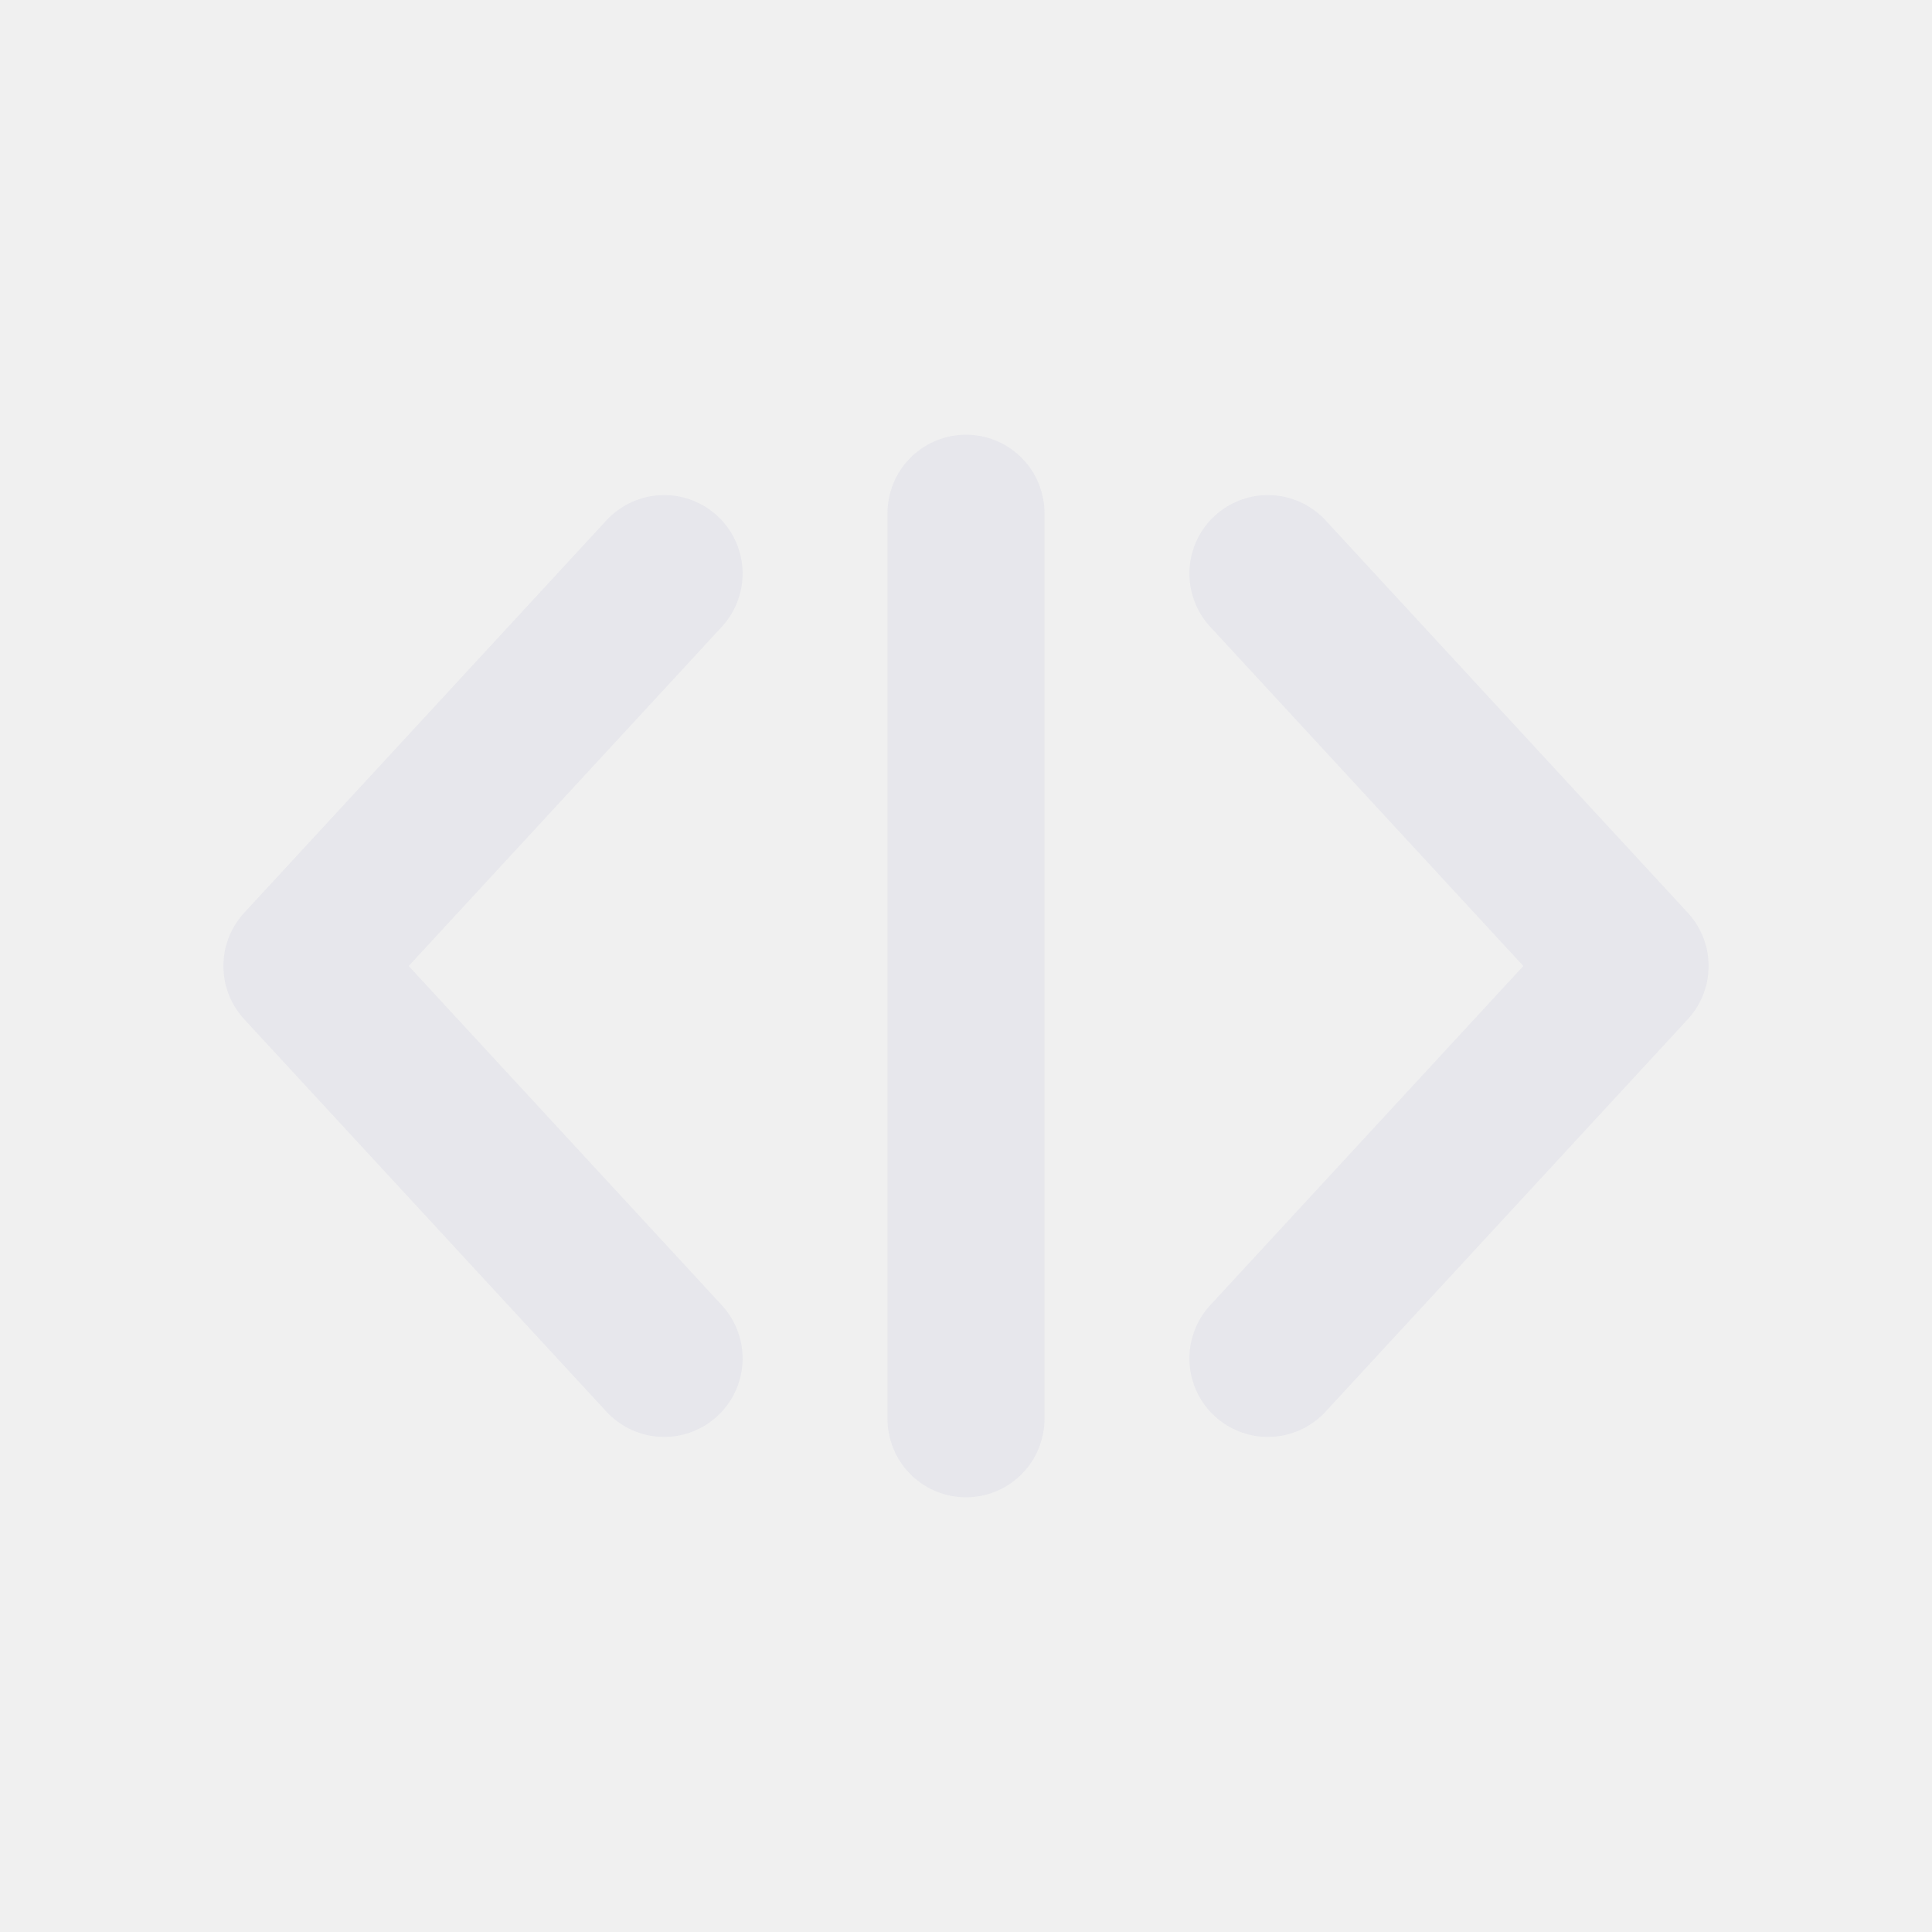
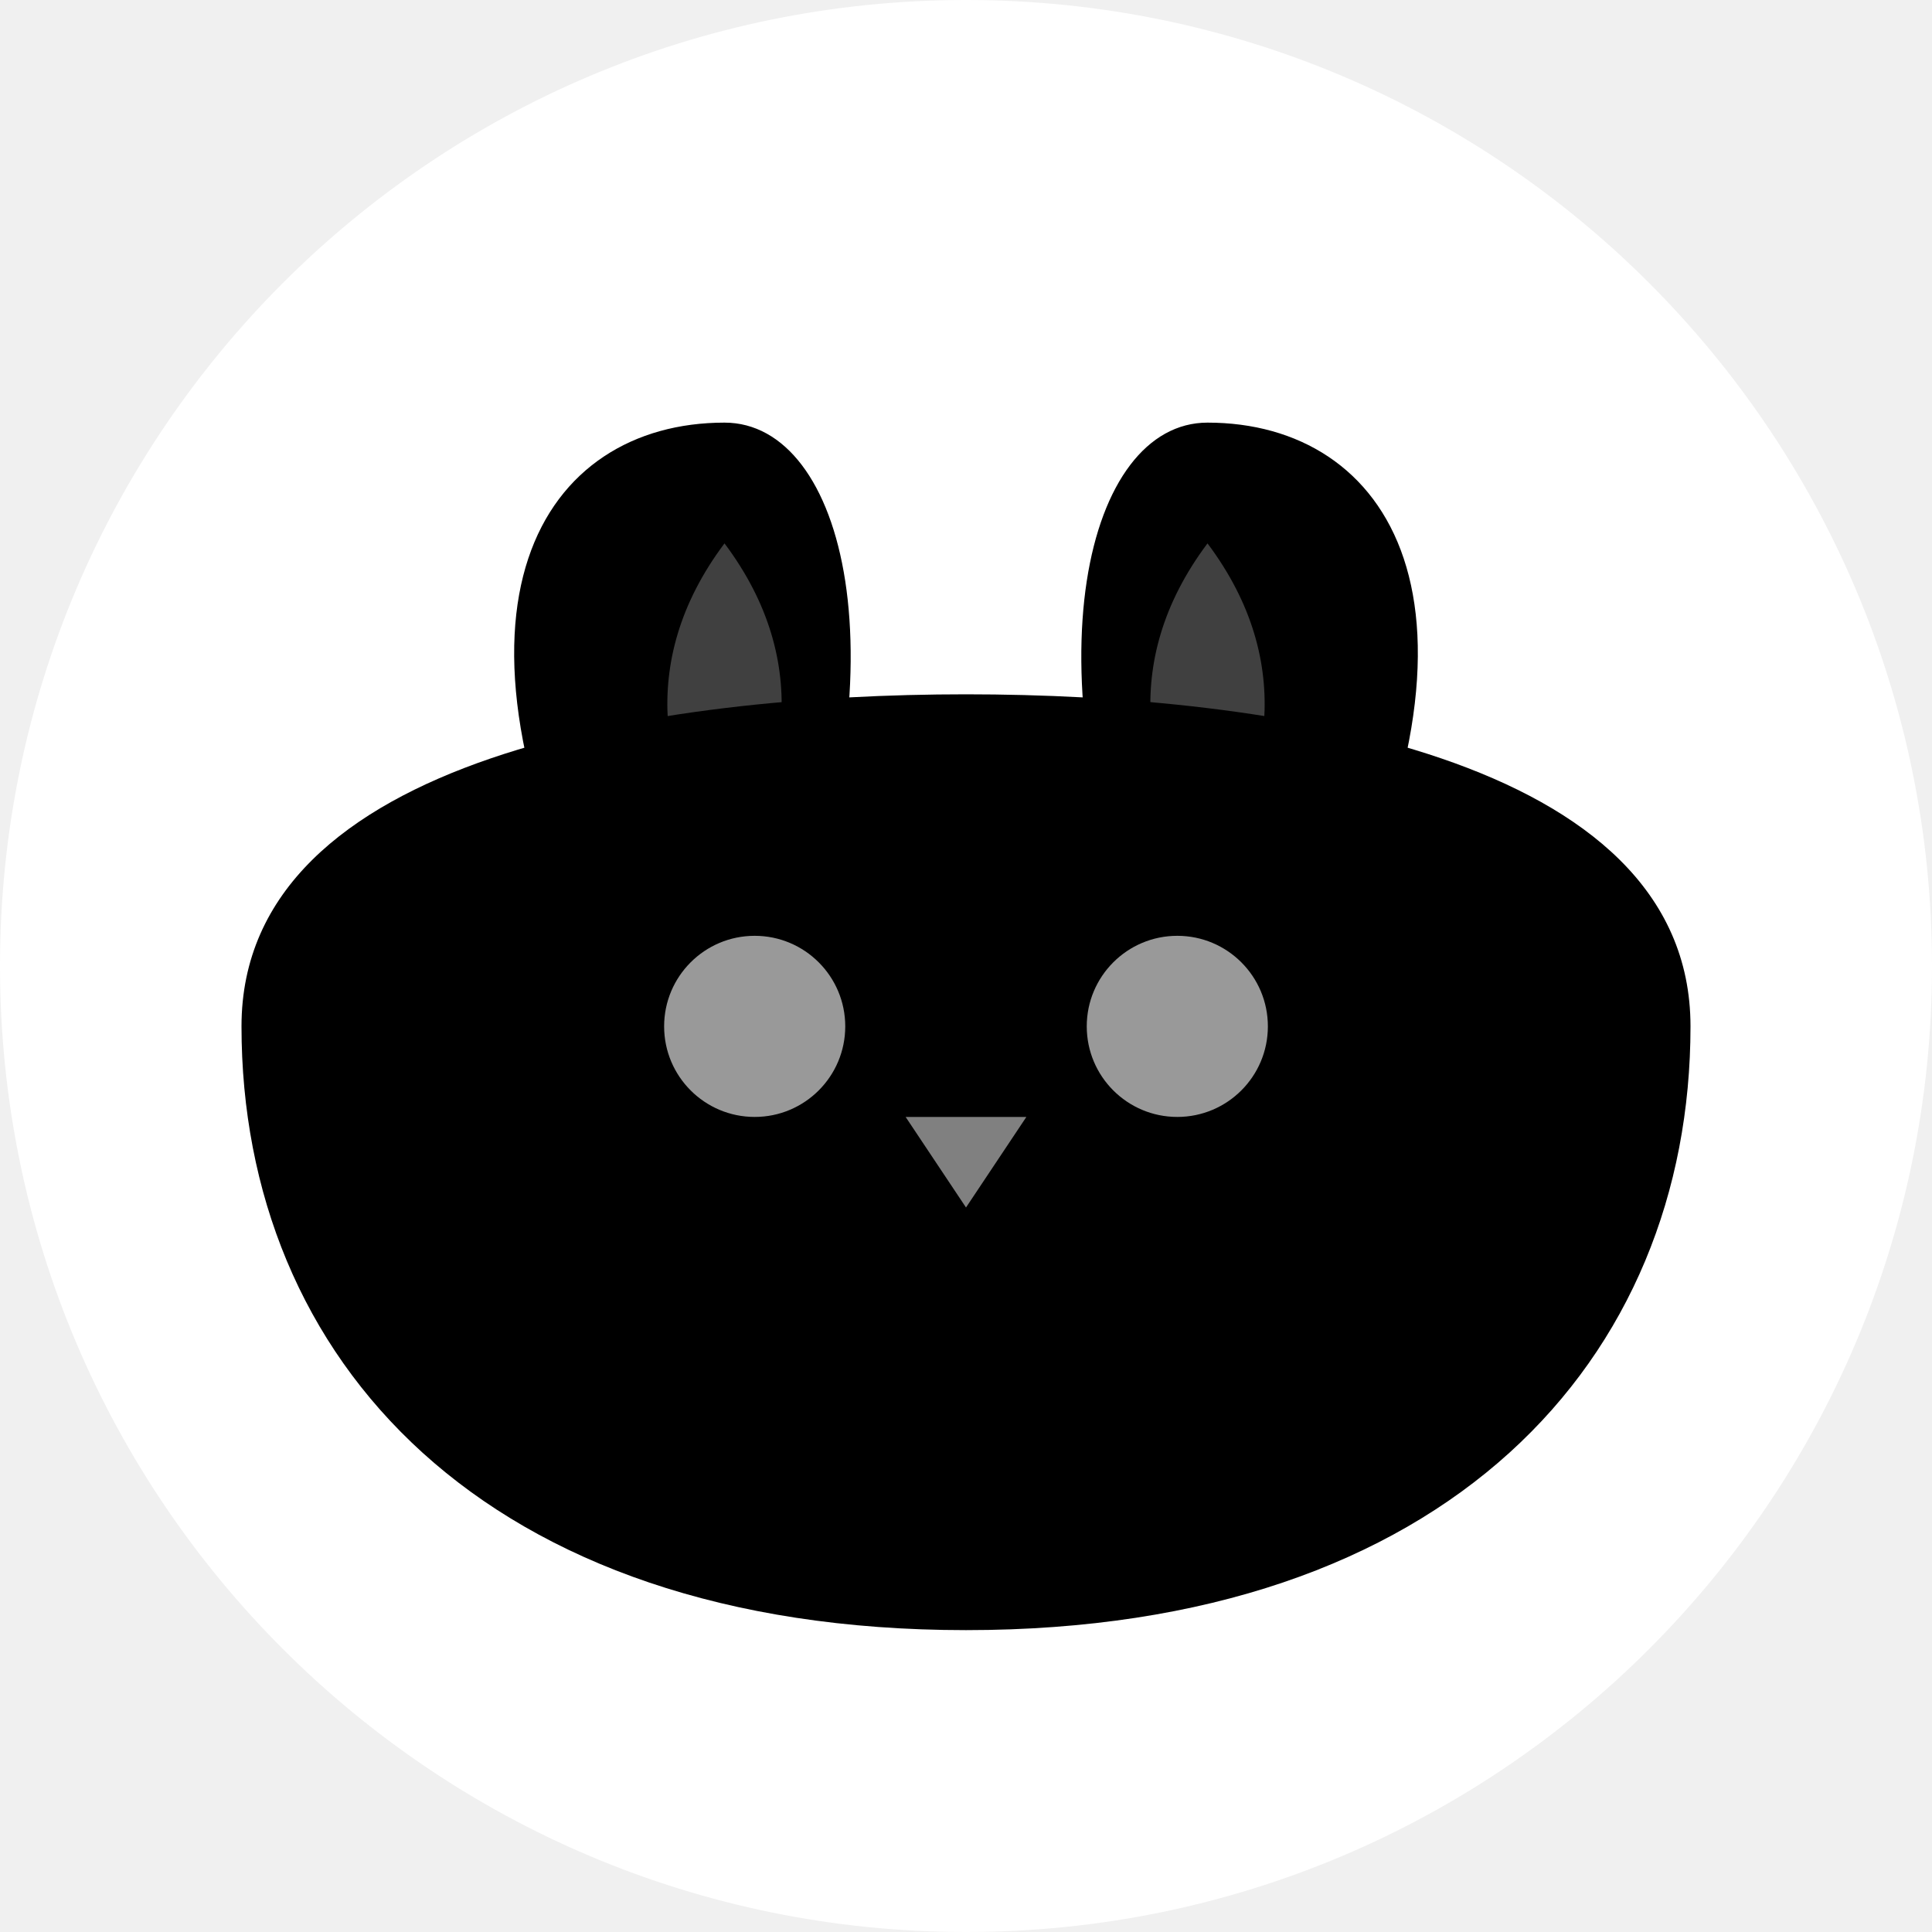
- <svg xmlns="http://www.w3.org/2000/svg" width="32" height="32" viewBox="0 0 32 32">
-   <g fill="none" stroke="#e7e7ec" stroke-width="2.6" stroke-linecap="round" stroke-linejoin="round">
-     <path d="M11 9.5L5 16L11 22.5" />
-     <path d="M21 9.5L27 16L21 22.5" />
-     <path d="M16 8.5V23.5" />
+ <svg xmlns="http://www.w3.org/2000/svg" viewBox="0 0 32 32">
+   <circle cx="16" cy="16" r="16" fill="#ffffff" />
+   <g fill="#000000">
+     <path d="M10 16C7 10 9 7 12 7C14 7 15 11 13 16Z" />
+     <path d="M12 9C10.5 11 11 13 12 14.5C13 13 13.5 11 12 9Z" fill="#ffffff" opacity="0.25" />
+     <path d="M22 16C25 10 23 7 20 7C18 7 17 11 19 16Z" />
+     <path d="M20 9C21.5 11 21 13 20 14.5C19 13 18.5 11 20 9Z" fill="#ffffff" opacity="0.25" />
+     <path d="M16 27C24 27 28 22.5 28 17C28 12.5 21 11.5 16 11.5C11 11.5 4 12.5 4 17C4 22.5 8 27 16 27Z" />
  </g>
+   <circle cx="12.5" cy="17" r="1.5" fill="#ffffff" opacity="0.6" />
+   <circle cx="19.5" cy="17" r="1.5" fill="#ffffff" opacity="0.6" />
+   <polygon points="16,20 15,18.5 17,18.5" fill="#ffffff" opacity="0.5" />
</svg>
